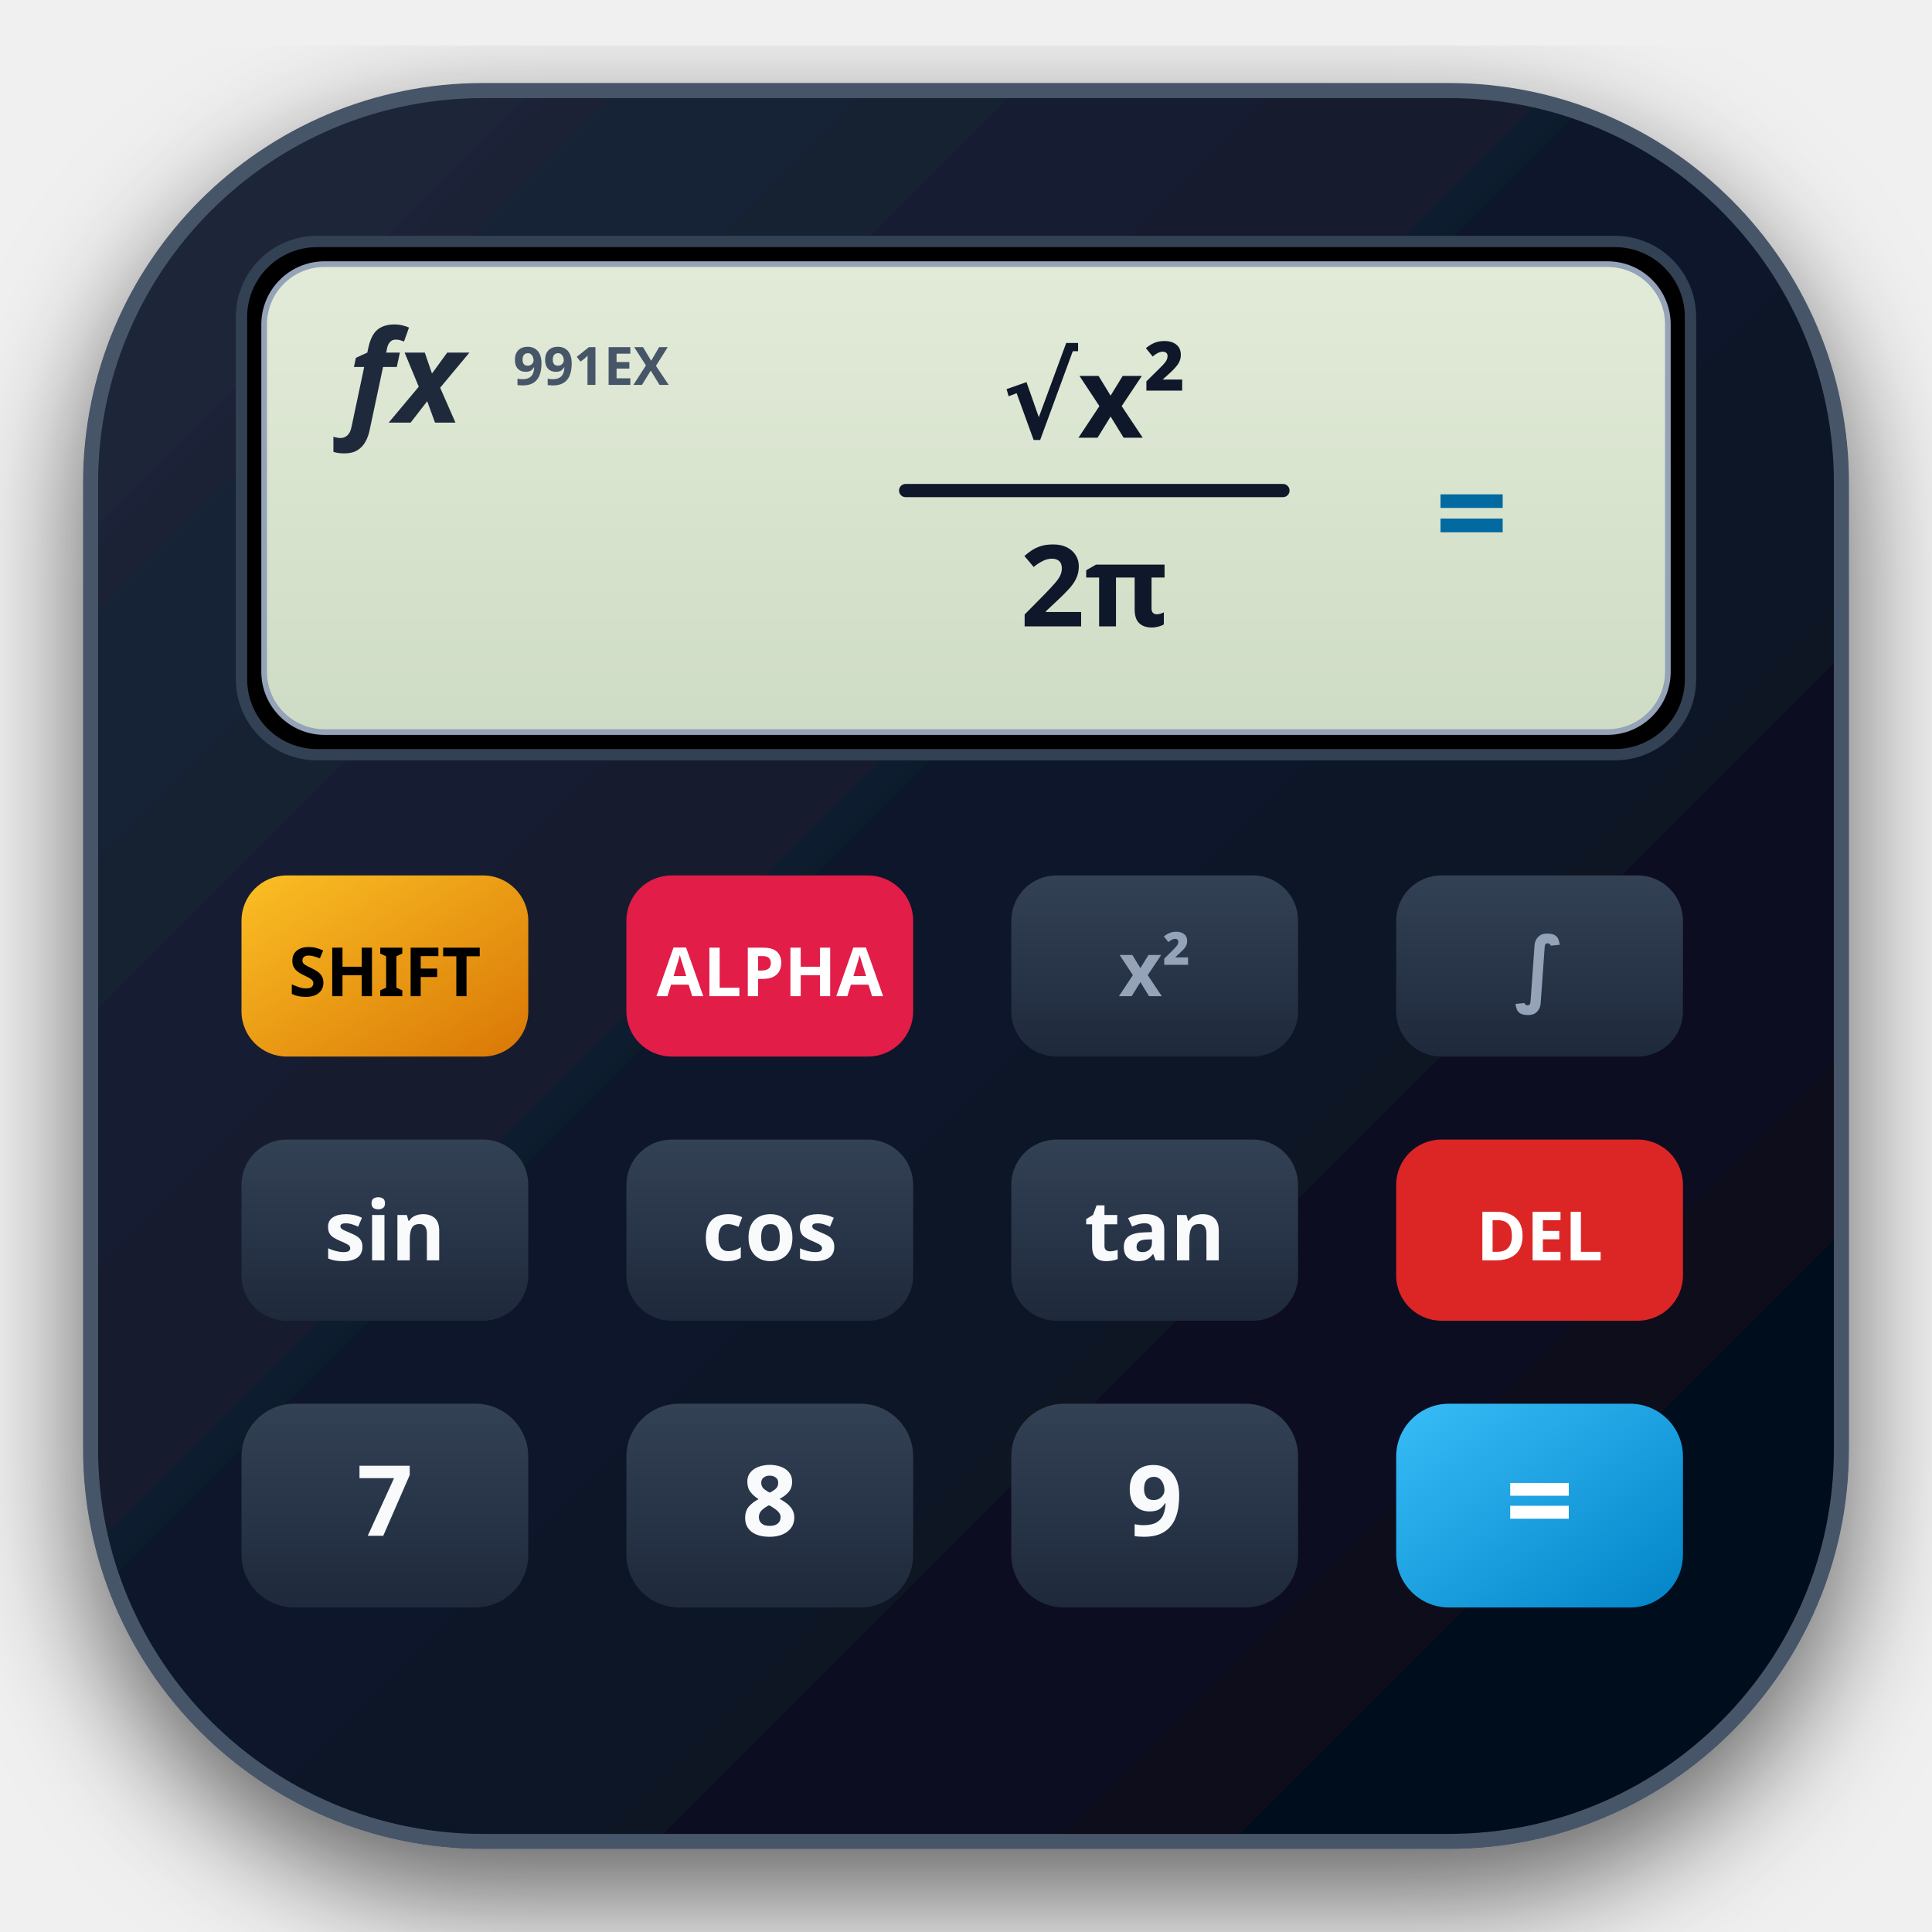
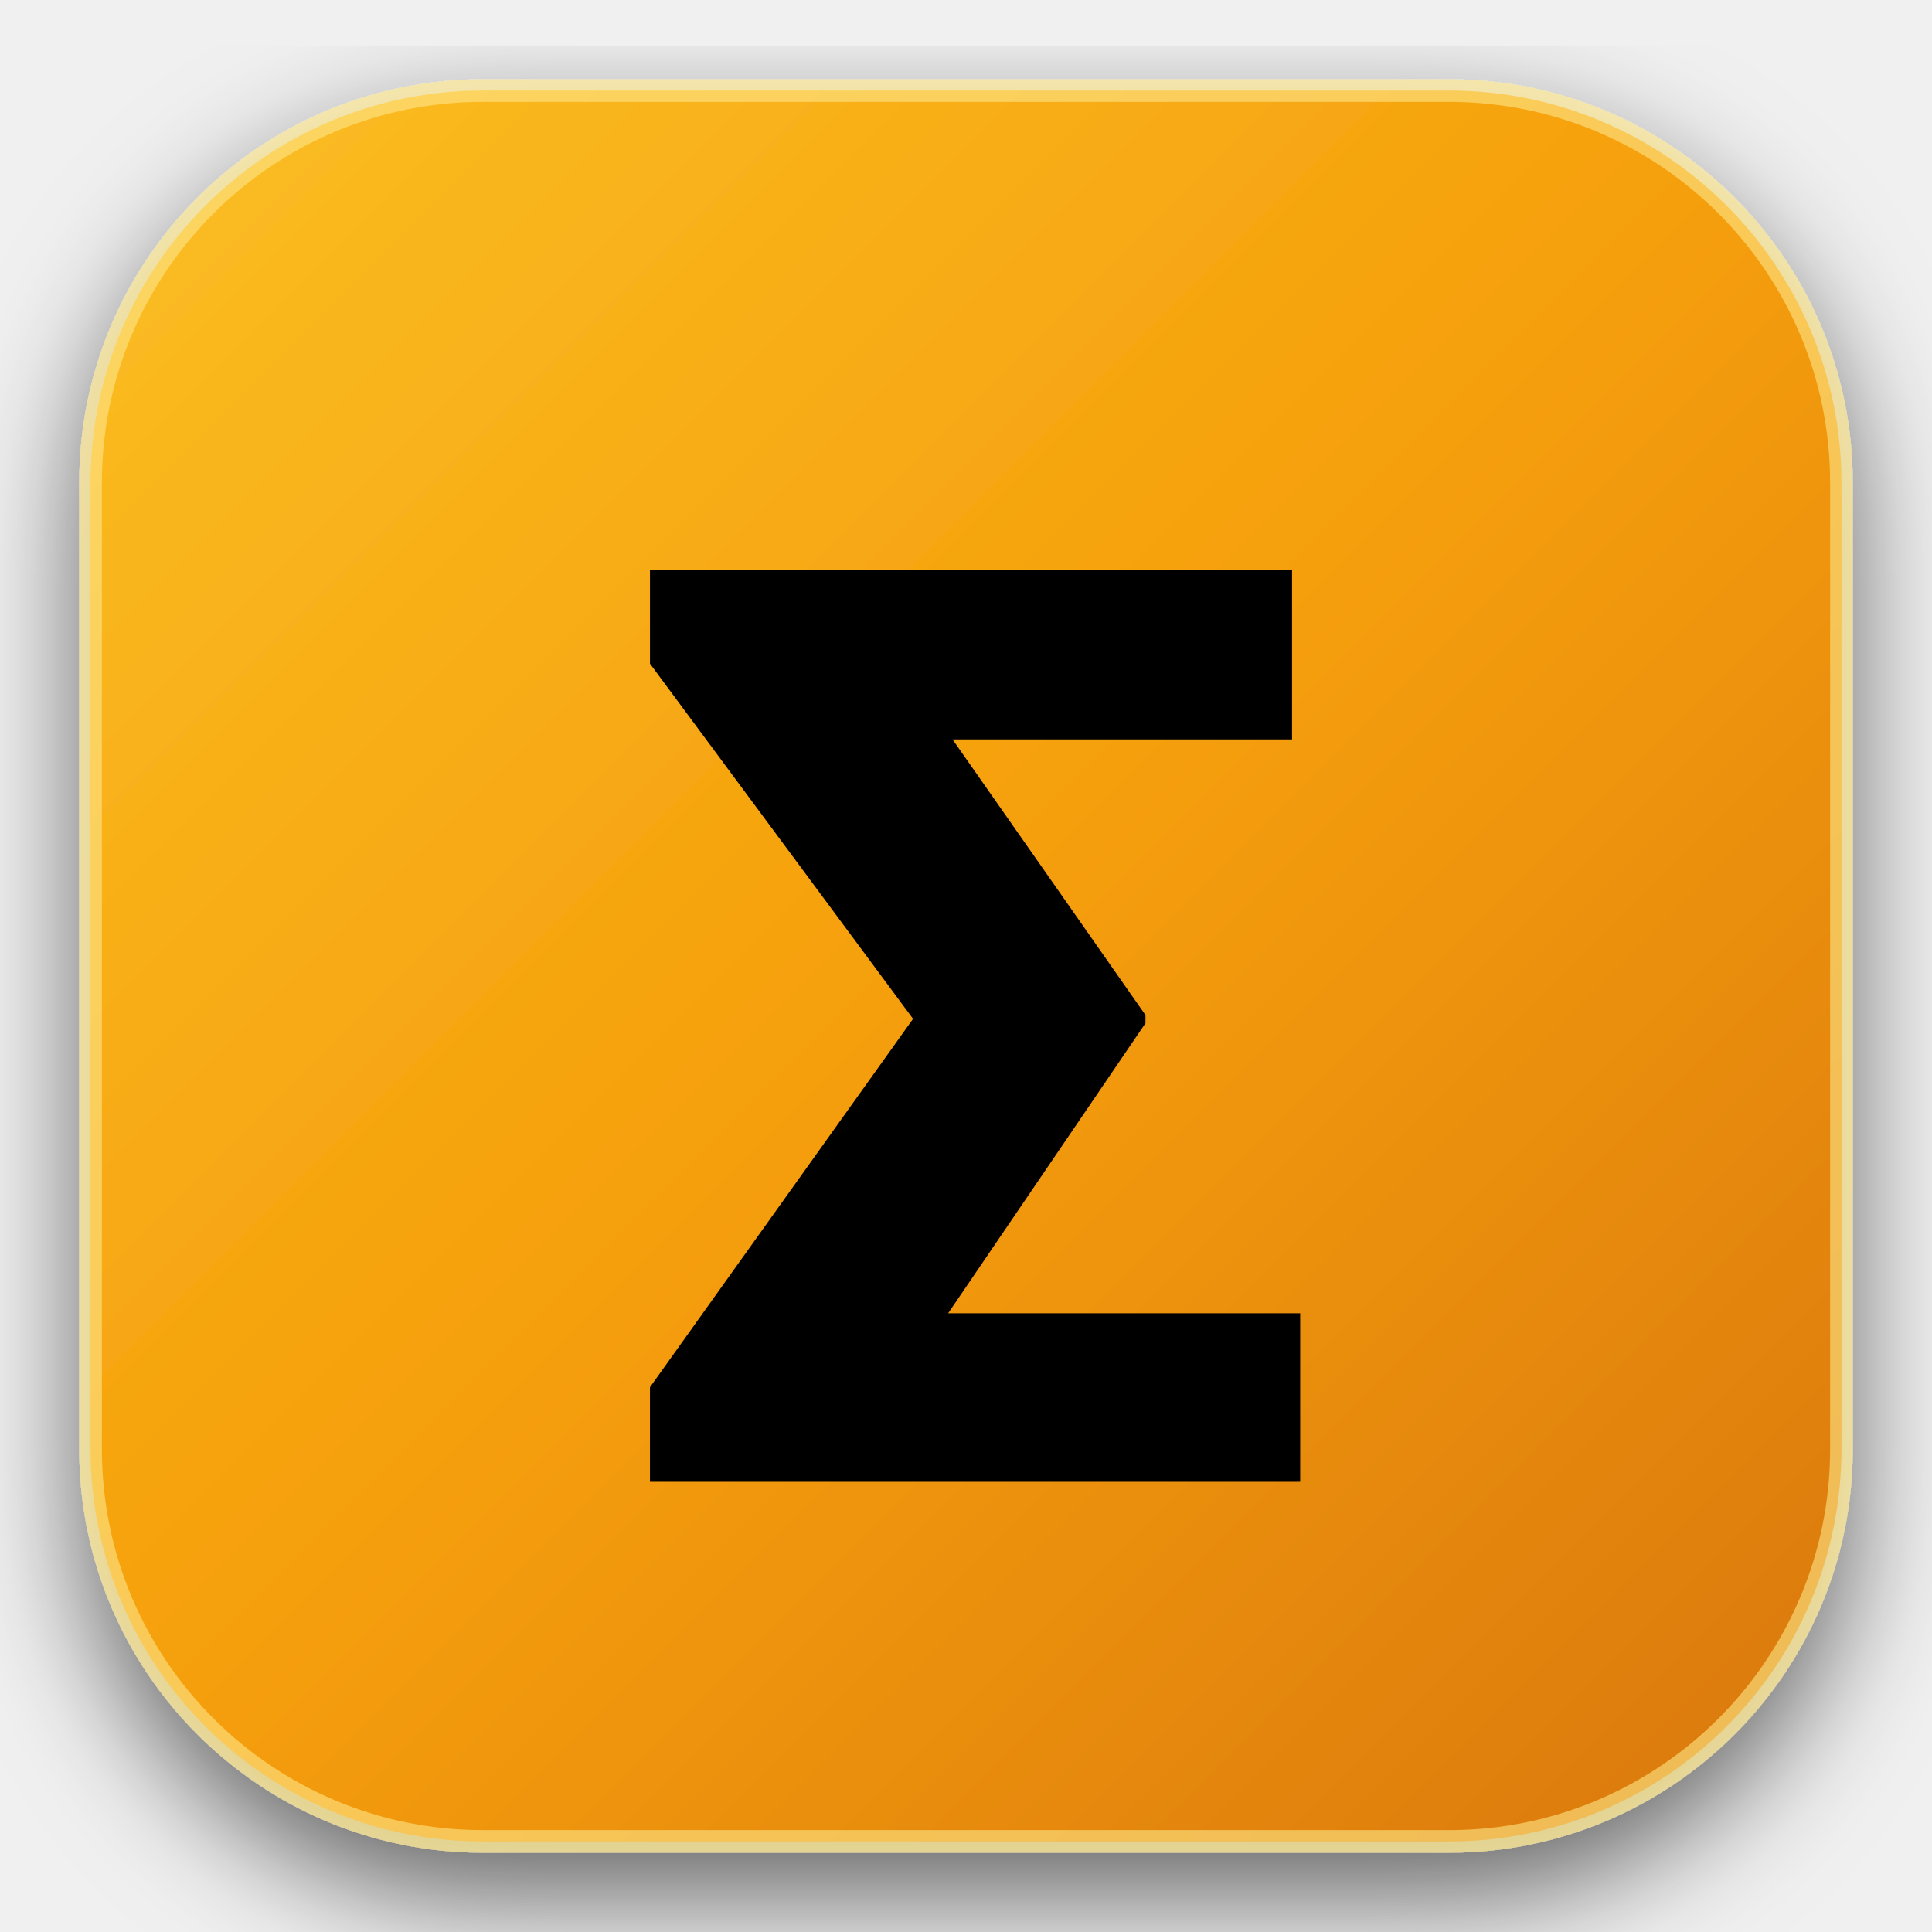
<svg xmlns="http://www.w3.org/2000/svg" viewBox="0 0 512 512" width="100%" height="100%">
  <defs>
-     <linearGradient id="bodyGrad" x1="0%" y1="0%" x2="100%" y2="100%">
-       <stop offset="0%" stop-color="#1e293b" />
-       <stop offset="50%" stop-color="#0f172a" />
-       <stop offset="100%" stop-color="#020617" />
-     </linearGradient>
-     <linearGradient id="lcdGrad" x1="0%" y1="0%" x2="0%" y2="100%">
-       <stop offset="0%" stop-color="#e2ebd8" />
-       <stop offset="100%" stop-color="#cfdcc5" />
-     </linearGradient>
-     <linearGradient id="goldKey" x1="0%" y1="0%" x2="100%" y2="100%">
+     <linearGradient id="goldBadge" x1="0%" y1="0%" x2="100%" y2="100%">
      <stop offset="0%" stop-color="#fbbf24" />
+       <stop offset="50%" stop-color="#f59e0b" />
      <stop offset="100%" stop-color="#d97706" />
-     </linearGradient>
-     <linearGradient id="cyanKey" x1="0%" y1="0%" x2="100%" y2="100%">
-       <stop offset="0%" stop-color="#38bdf8" />
-       <stop offset="100%" stop-color="#0284c7" />
-     </linearGradient>
-     <linearGradient id="darkKey" x1="0%" y1="0%" x2="0%" y2="100%">
-       <stop offset="0%" stop-color="#334155" />
-       <stop offset="100%" stop-color="#1e293b" />
    </linearGradient>
    <filter id="shadow" x="-10%" y="-10%" width="120%" height="120%">
      <feDropShadow dx="0" dy="12" stdDeviation="16" flood-color="#000000" flood-opacity="0.6" />
    </filter>
  </defs>
-   <rect x="24" y="24" width="464" height="464" rx="104" fill="url(#bodyGrad)" stroke="#475569" stroke-width="4" filter="url(#shadow)" />
-   <rect x="64" y="64" width="384" height="136" rx="20" fill="#000000" stroke="#334155" stroke-width="3" />
-   <rect x="70" y="70" width="372" height="124" rx="16" fill="url(#lcdGrad)" stroke="#94a3b8" stroke-width="1.5" />
-   <text x="92" y="112" font-family="'Plus Jakarta Sans', system-ui, sans-serif" font-weight="900" font-size="34" font-style="italic" fill="#1e293b">fx</text>
-   <text x="136" y="102" font-family="system-ui, sans-serif" font-weight="800" font-size="14" fill="#475569">991EX</text>
-   <text x="290" y="116" font-family="'Plus Jakarta Sans', system-ui, sans-serif" font-weight="800" font-size="30" fill="#0f172a" text-anchor="middle">√x²</text>
-   <line x1="240" y1="130" x2="340" y2="130" stroke="#0f172a" stroke-width="3.5" stroke-linecap="round" />
-   <text x="290" y="166" font-family="'Plus Jakarta Sans', system-ui, sans-serif" font-weight="800" font-size="30" fill="#0f172a" text-anchor="middle">2π</text>
-   <text x="390" y="148" font-family="'Plus Jakarta Sans', system-ui, sans-serif" font-weight="900" font-size="34" fill="#0369a1" text-anchor="middle">=</text>
-   <rect x="64" y="232" width="76" height="48" rx="12" fill="url(#goldKey)" />
-   <text x="102" y="264" font-family="system-ui, sans-serif" font-weight="900" font-size="18" fill="#000" text-anchor="middle">SHIFT</text>
-   <rect x="166" y="232" width="76" height="48" rx="12" fill="#e11d48" />
-   <text x="204" y="264" font-family="system-ui, sans-serif" font-weight="900" font-size="18" fill="#fff" text-anchor="middle">ALPHA</text>
-   <rect x="268" y="232" width="76" height="48" rx="12" fill="url(#darkKey)" />
-   <text x="306" y="264" font-family="system-ui, sans-serif" font-weight="800" font-size="20" fill="#94a3b8" text-anchor="middle">x²</text>
-   <rect x="370" y="232" width="76" height="48" rx="12" fill="url(#darkKey)" />
-   <text x="408" y="264" font-family="system-ui, sans-serif" font-weight="800" font-size="22" fill="#94a3b8" text-anchor="middle">∫</text>
-   <rect x="64" y="302" width="76" height="48" rx="12" fill="url(#darkKey)" />
-   <text x="102" y="334" font-family="system-ui, sans-serif" font-weight="800" font-size="22" fill="#f8fafc" text-anchor="middle">sin</text>
-   <rect x="166" y="302" width="76" height="48" rx="12" fill="url(#darkKey)" />
-   <text x="204" y="334" font-family="system-ui, sans-serif" font-weight="800" font-size="22" fill="#f8fafc" text-anchor="middle">cos</text>
-   <rect x="268" y="302" width="76" height="48" rx="12" fill="url(#darkKey)" />
-   <text x="306" y="334" font-family="system-ui, sans-serif" font-weight="800" font-size="22" fill="#f8fafc" text-anchor="middle">tan</text>
-   <rect x="370" y="302" width="76" height="48" rx="12" fill="#dc2626" />
-   <text x="408" y="334" font-family="system-ui, sans-serif" font-weight="900" font-size="18" fill="#fff" text-anchor="middle">DEL</text>
-   <rect x="64" y="372" width="76" height="54" rx="14" fill="url(#darkKey)" />
-   <text x="102" y="407" font-family="system-ui, sans-serif" font-weight="800" font-size="26" fill="#f8fafc" text-anchor="middle">7</text>
-   <rect x="166" y="372" width="76" height="54" rx="14" fill="url(#darkKey)" />
-   <text x="204" y="407" font-family="system-ui, sans-serif" font-weight="800" font-size="26" fill="#f8fafc" text-anchor="middle">8</text>
-   <rect x="268" y="372" width="76" height="54" rx="14" fill="url(#darkKey)" />
-   <text x="306" y="407" font-family="system-ui, sans-serif" font-weight="800" font-size="26" fill="#f8fafc" text-anchor="middle">9</text>
-   <rect x="370" y="372" width="76" height="54" rx="14" fill="url(#cyanKey)" />
-   <text x="408" y="409" font-family="system-ui, sans-serif" font-weight="900" font-size="32" fill="#ffffff" text-anchor="middle">=</text>
+   <rect x="24" y="24" width="464" height="464" rx="104" fill="url(#goldBadge)" stroke="#fde68a" stroke-width="6" stroke-opacity="0.6" filter="url(#shadow)" />
+   <text x="50%" y="54%" text-anchor="middle" dominant-baseline="central" font-family="-apple-system, BlinkMacSystemFont, 'Segoe UI', Roboto, Helvetica, Arial, sans-serif" font-weight="900" font-size="340" fill="#000000">Σ</text>
</svg>
